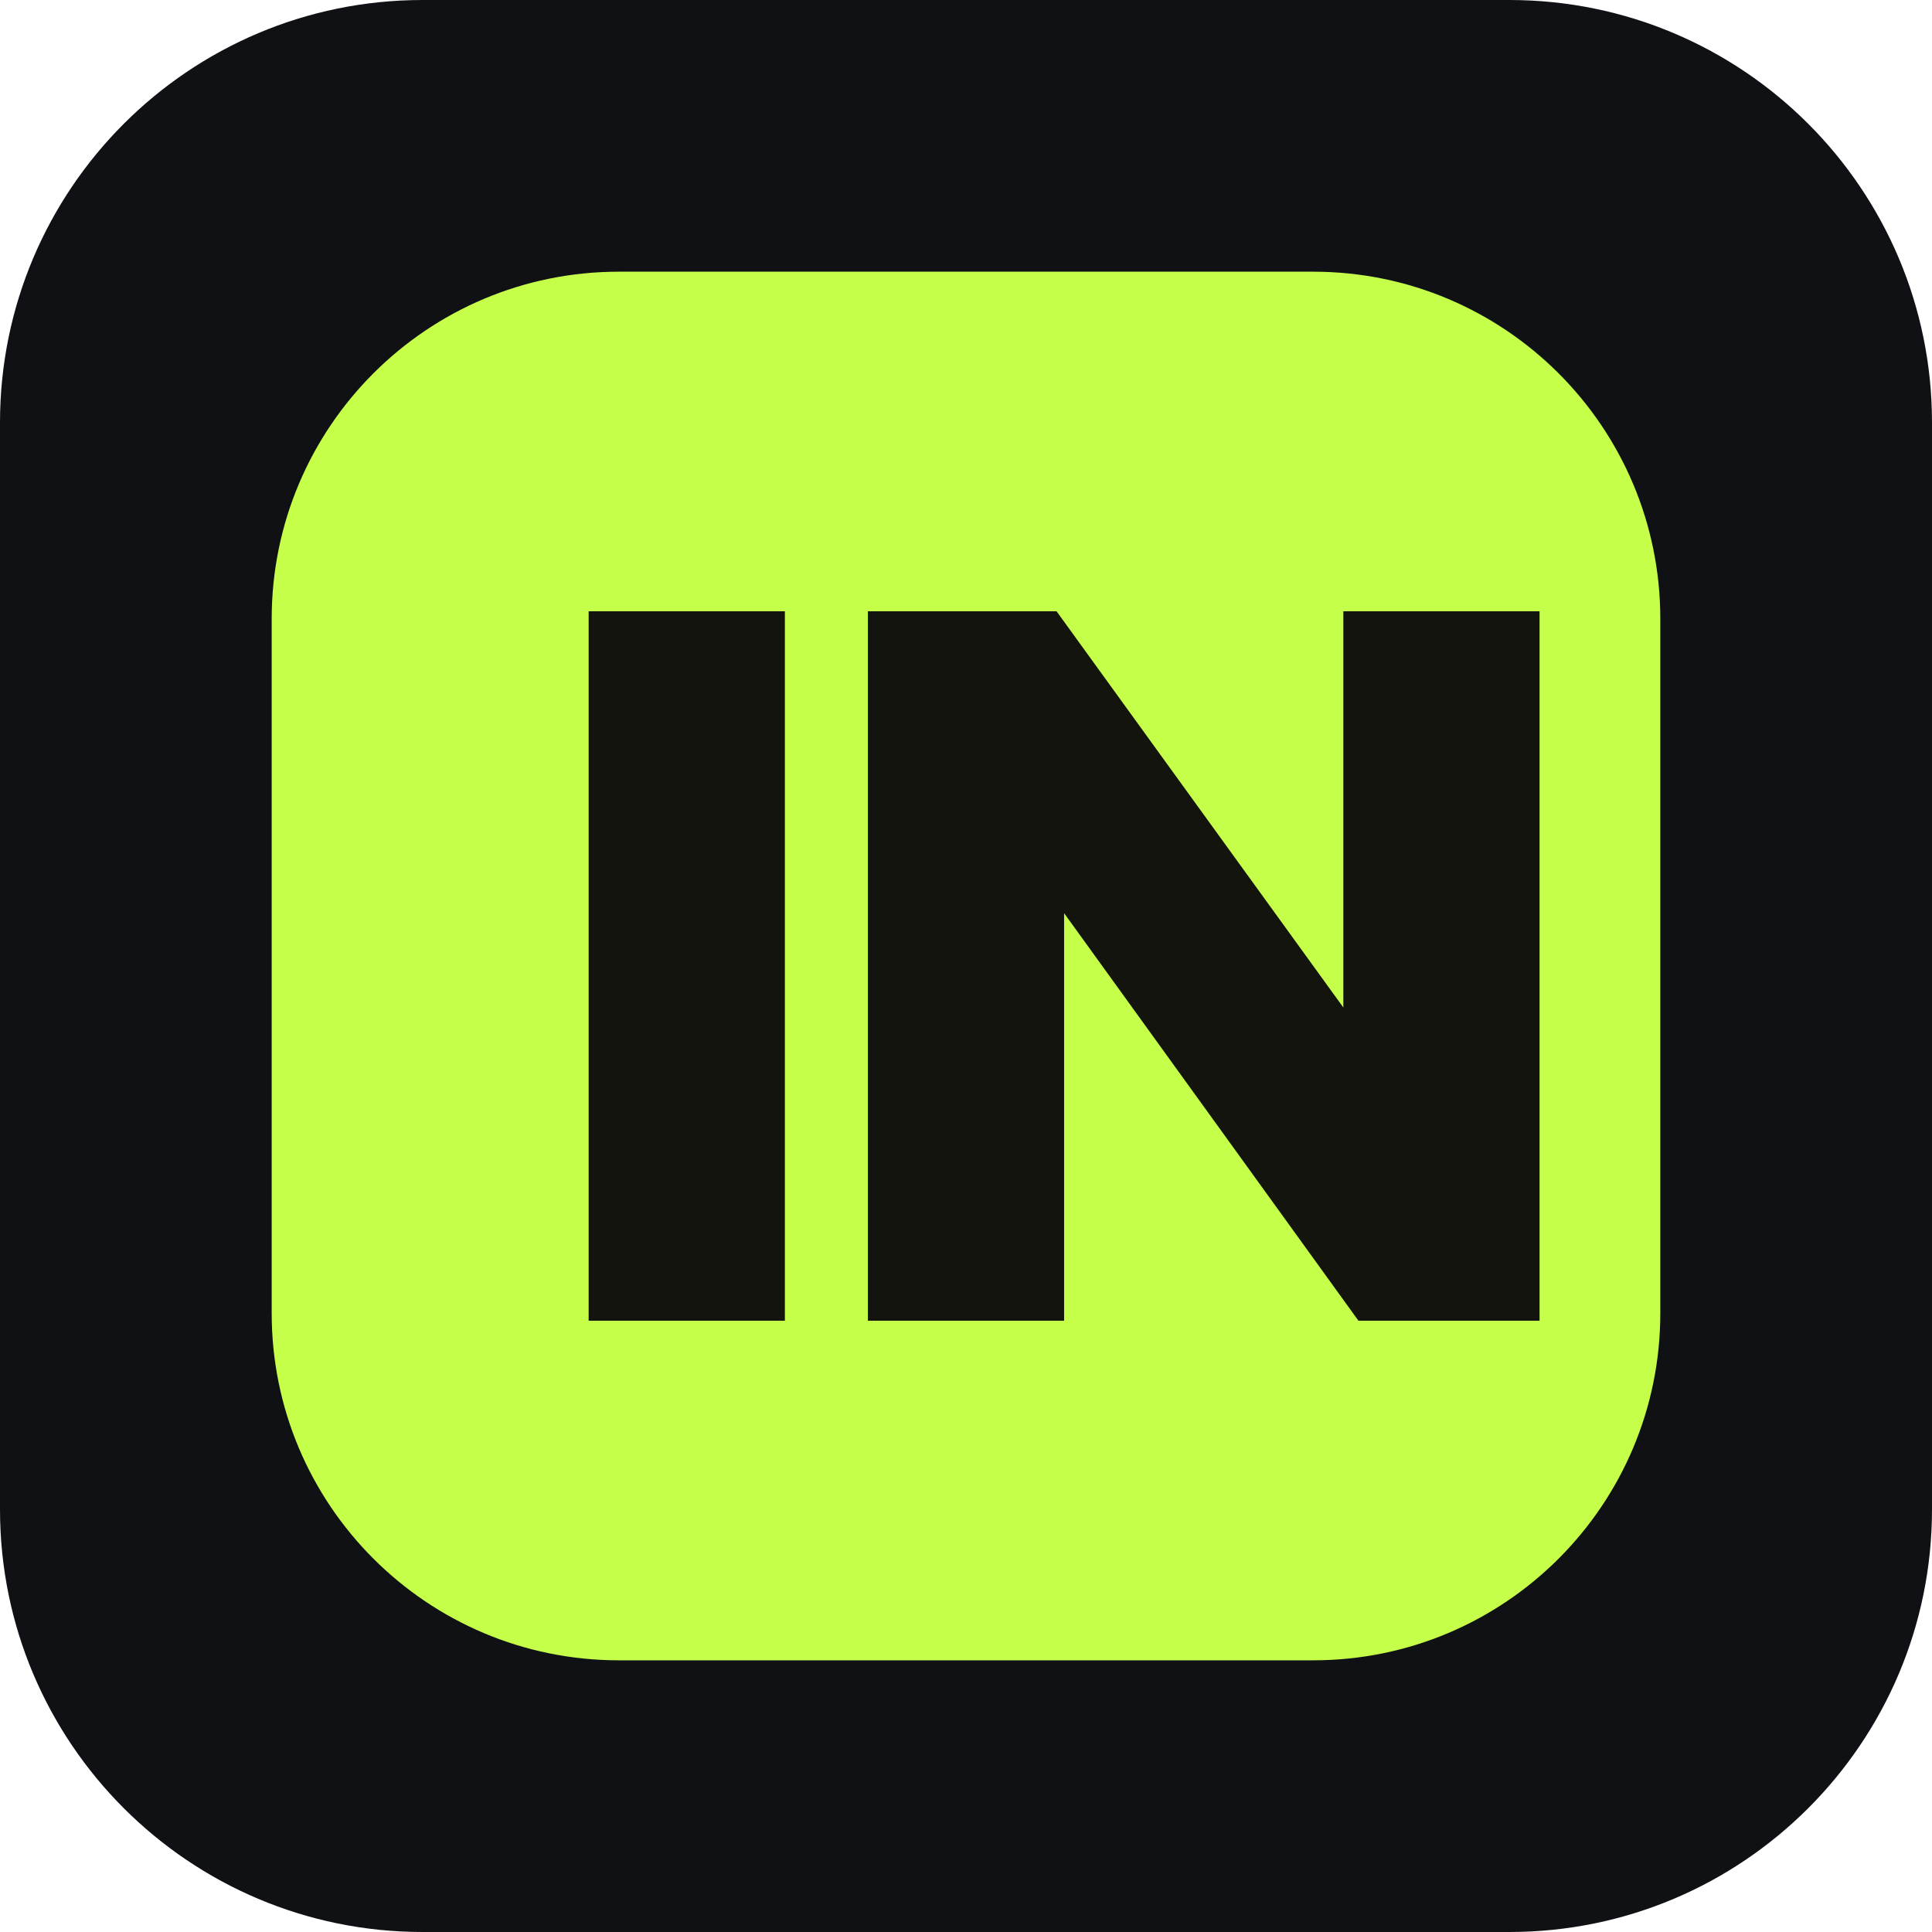
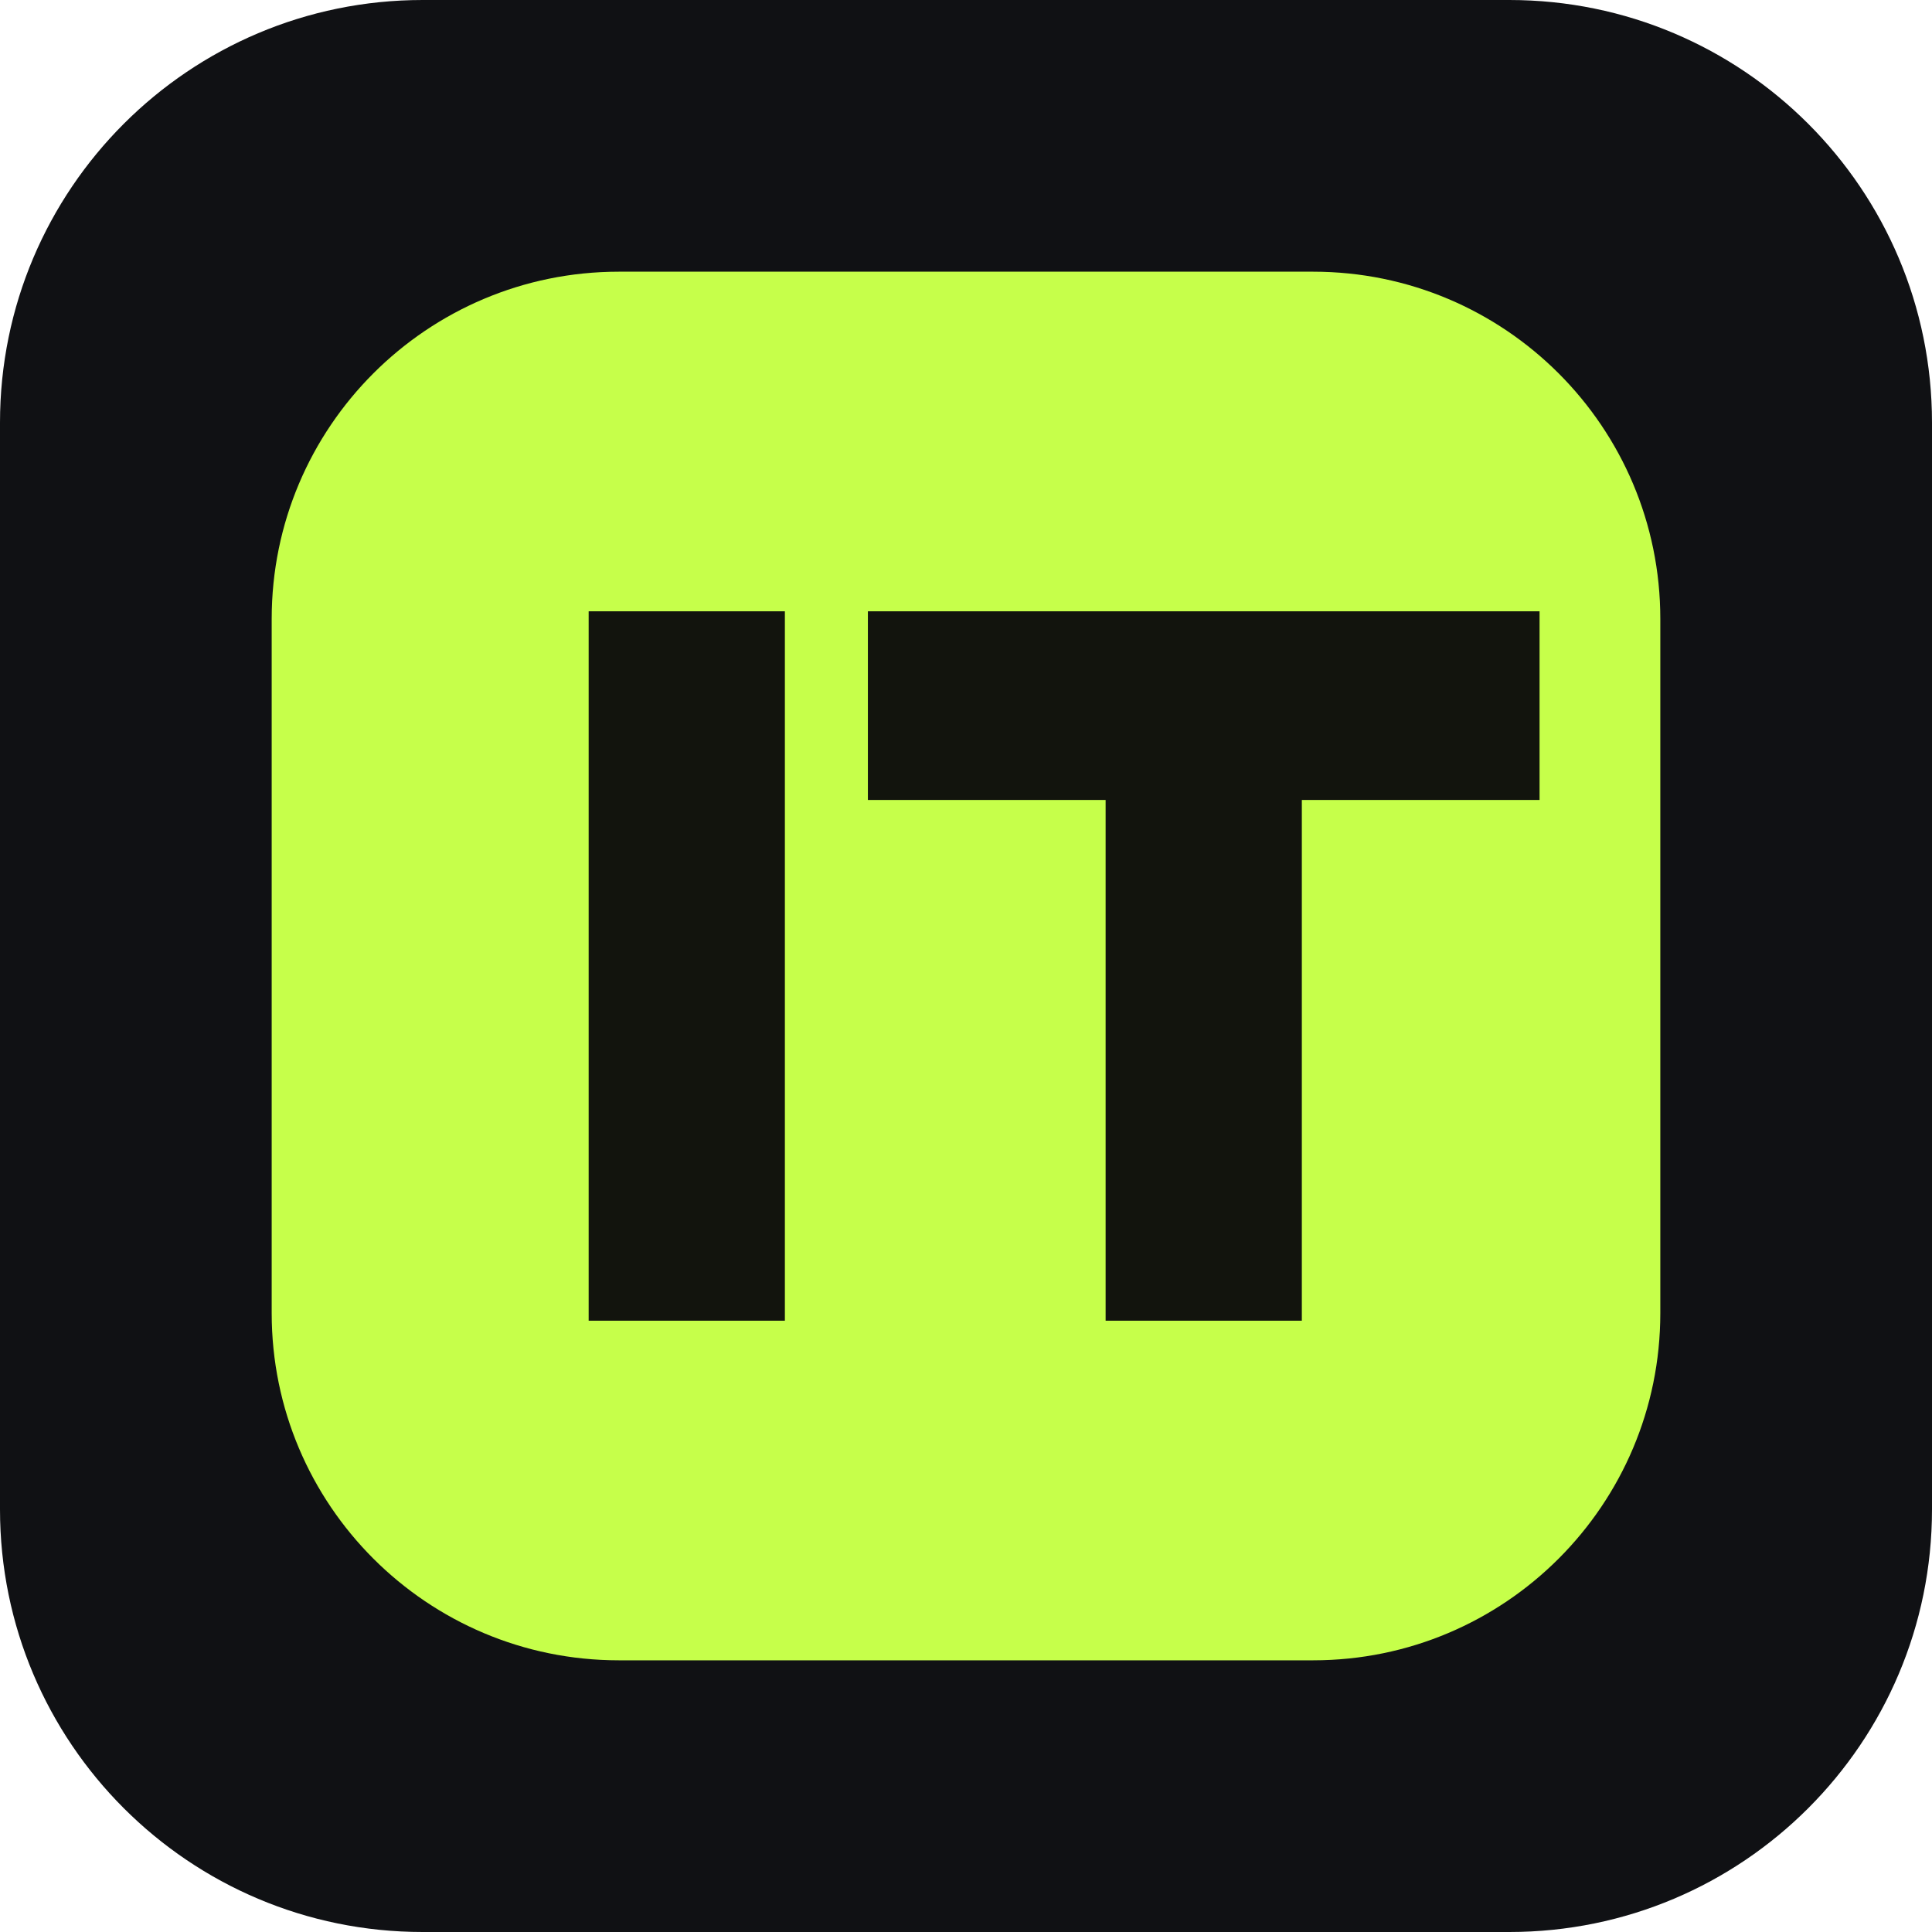
<svg xmlns="http://www.w3.org/2000/svg" viewBox="0 0 512 512" role="img" aria-labelledby="title">
  <rect width="512" height="512" rx="112" fill="#101114" />
  <rect x="72" y="72" width="368" height="368" rx="92" fill="#c6ff4a" />
-   <path d="M156 350V162h52v188zm74 0V162h50l76 105V162h52v188h-48l-78-108v108z" fill="#12140d" />
+   <path d="M156 162h52v188h-52zM230 162h178v50h-63v138h-52V212h-63z" fill="#12140d" />
</svg>
